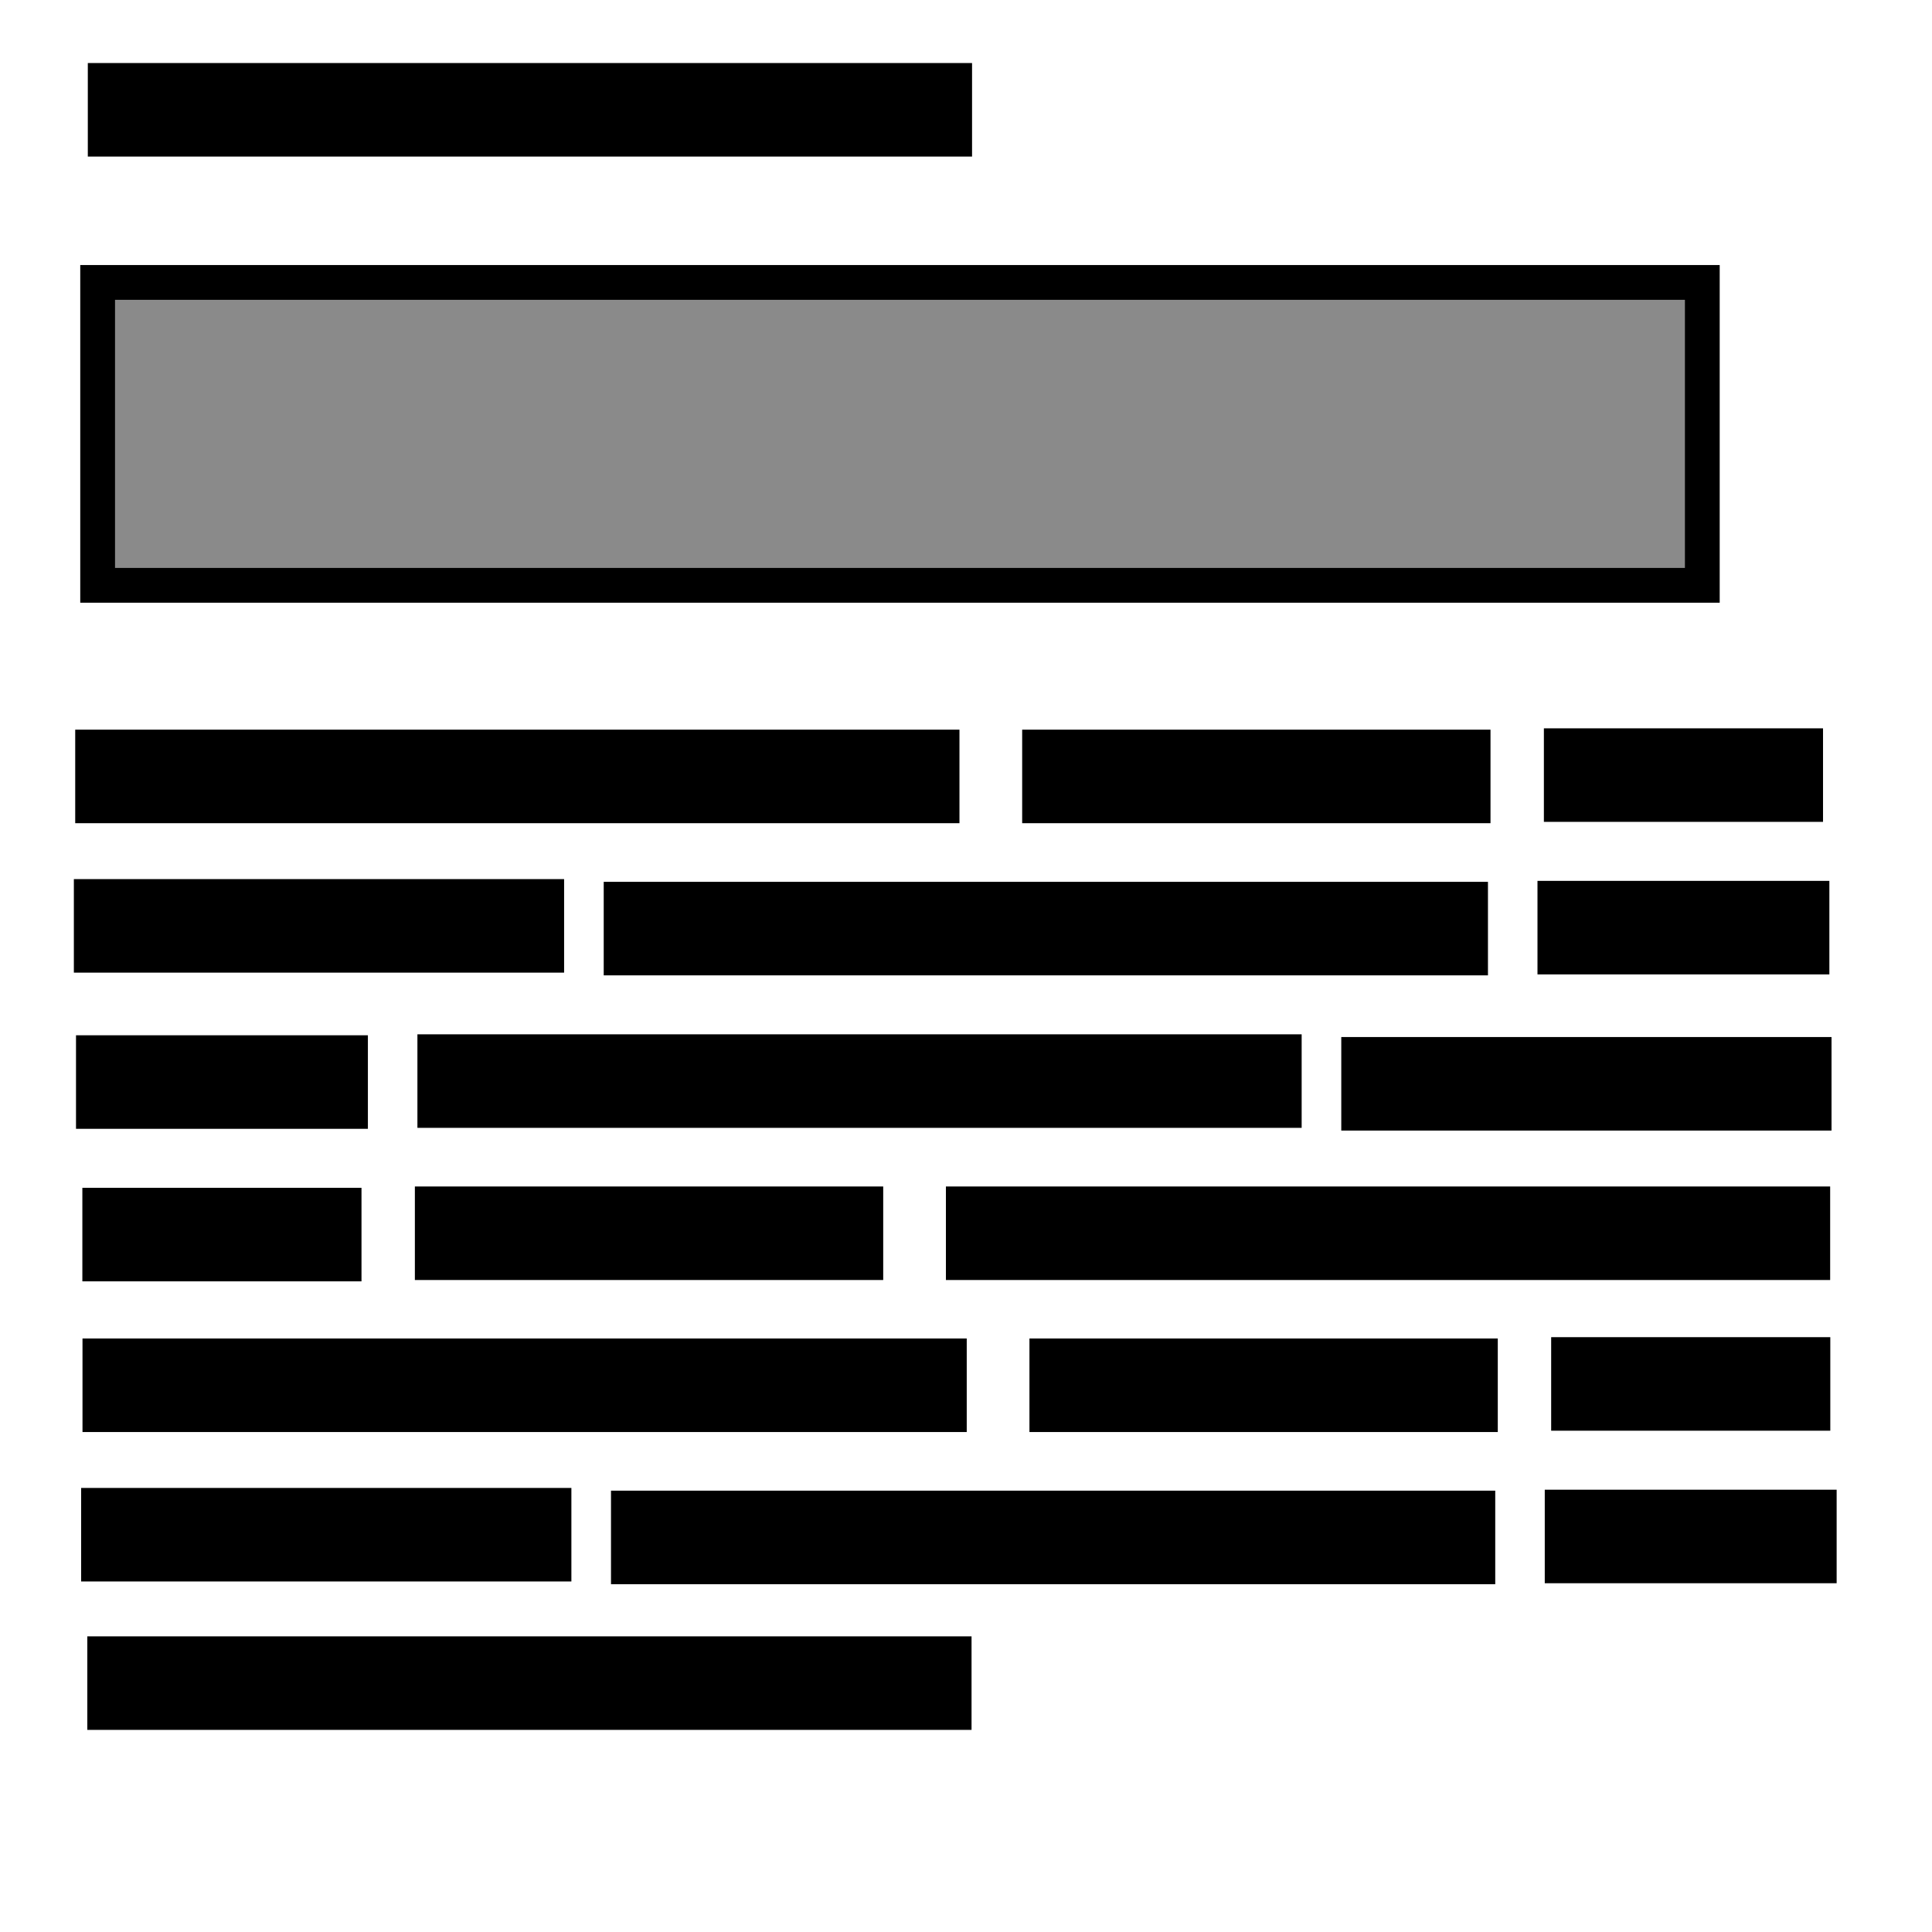
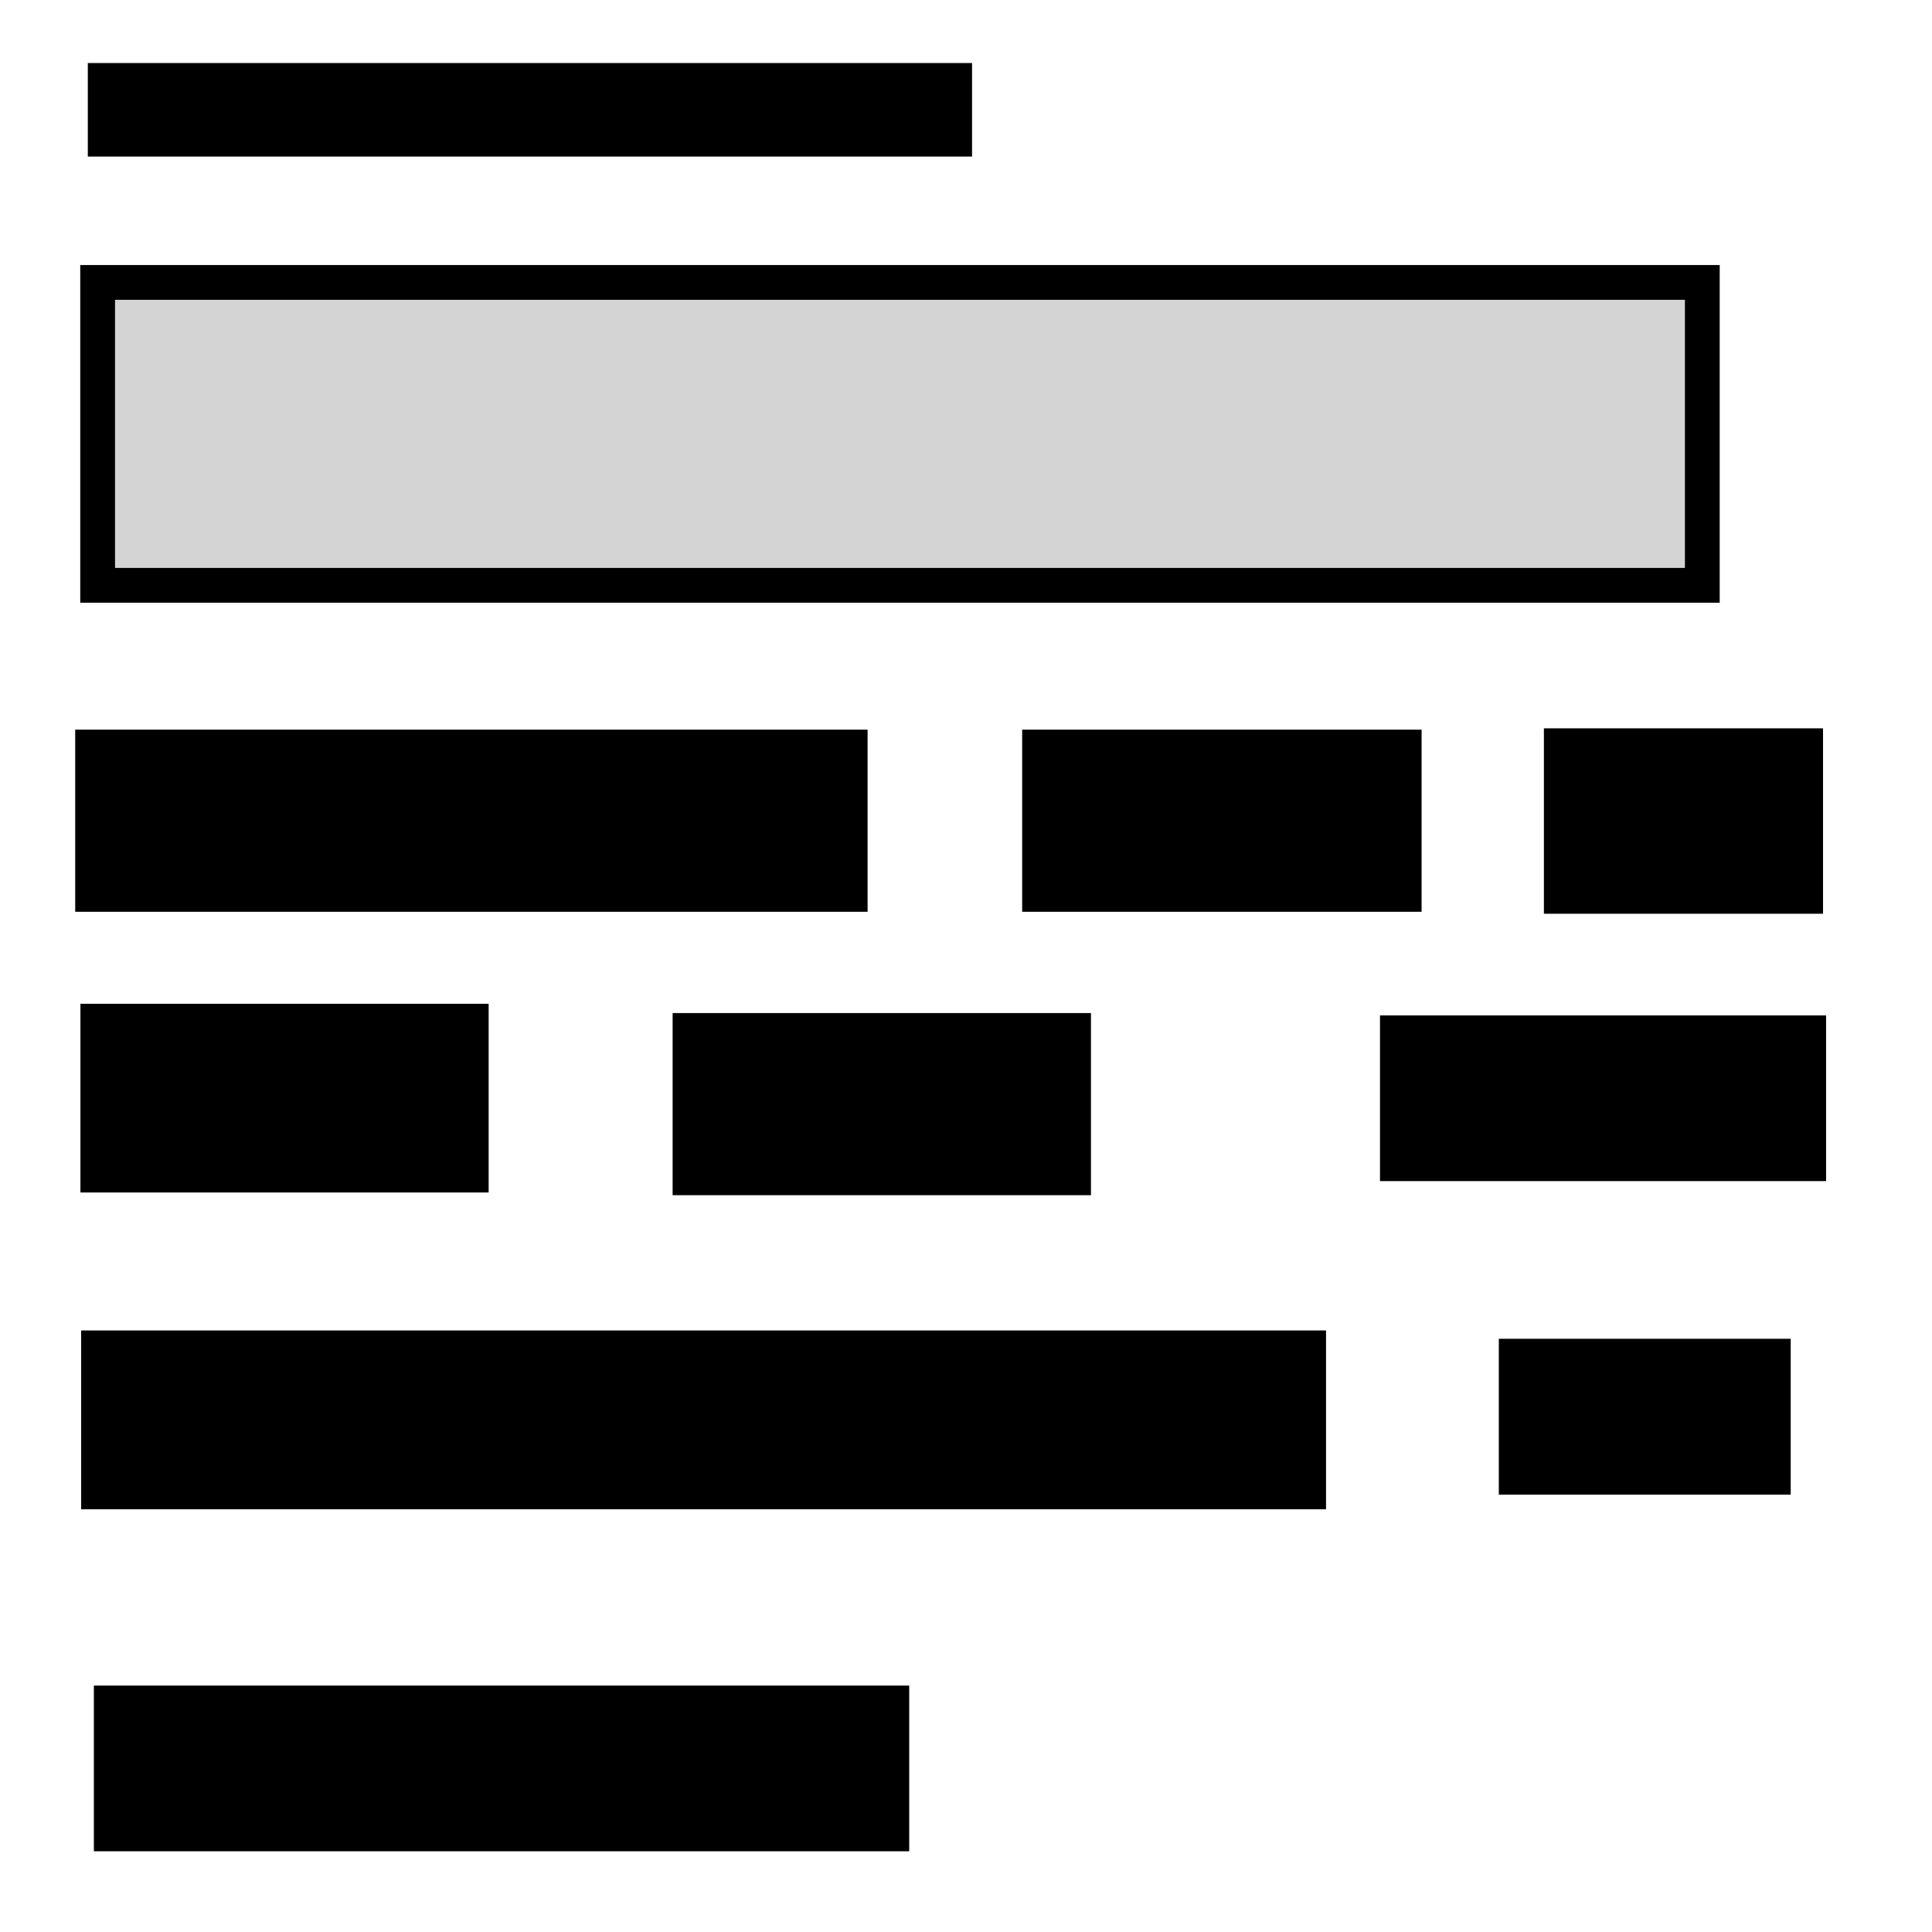
<svg xmlns="http://www.w3.org/2000/svg" viewBox="0 0 500 500" width="48px" height="48px">
-   <rect x="25.268" y="73.091" width="415.289" height="78.389" style="stroke: rgb(0, 0, 0); fill: rgb(138, 138, 138); stroke-width: 9px;" />
-   <rect x="19.966" y="189.337" width="227.841" height="23.206" style="stroke: rgb(0, 0, 0);" />
-   <rect x="265.036" y="189.337" width="120.205" height="23.206" style="stroke: rgb(0, 0, 0);" />
-   <rect x="19.615" y="228.013" width="125.875" height="23.206" style="stroke: rgb(0, 0, 0);" />
-   <rect x="156.742" y="228.717" width="227.841" height="23.206" style="stroke: rgb(0, 0, 0);" />
-   <rect x="398.399" y="228.468" width="74.54" height="23.206" style="stroke: rgb(0, 0, 0);" />
-   <rect x="400.056" y="188.992" width="71.241" height="23.206" style="stroke: rgb(0, 0, 0);" />
-   <rect x="-473.144" y="-330.767" width="227.841" height="23.206" style="stroke: rgb(0, 0, 0);" transform="matrix(-1, 0, 0, -1, 0, 0)" />
-   <rect x="-228.074" y="-330.767" width="120.205" height="23.206" style="stroke: rgb(0, 0, 0);" transform="matrix(-1, 0, 0, -1, 0, 0)" />
-   <rect x="-473.495" y="-292.091" width="125.875" height="23.206" style="stroke: rgb(0, 0, 0);" transform="matrix(-1, 0, 0, -1, 0, 0)" />
-   <rect x="-336.368" y="-291.387" width="227.841" height="23.206" style="stroke: rgb(0, 0, 0);" transform="matrix(-1, 0, 0, -1, 0, 0)" />
-   <rect x="-94.711" y="-291.636" width="74.54" height="23.206" style="stroke: rgb(0, 0, 0);" transform="matrix(-1, 0, 0, -1, 0, 0)" />
-   <rect x="-93.054" y="-331.112" width="71.241" height="23.206" style="stroke: rgb(0, 0, 0);" transform="matrix(-1, 0, 0, -1, 0, 0)" />
-   <rect x="21.85" y="346.903" width="227.841" height="23.206" style="stroke: rgb(0, 0, 0);" />
-   <rect x="266.92" y="346.903" width="120.205" height="23.206" style="stroke: rgb(0, 0, 0);" />
-   <rect x="21.499" y="385.579" width="125.875" height="23.206" style="stroke: rgb(0, 0, 0);" />
-   <rect x="158.626" y="386.283" width="227.841" height="23.206" style="stroke: rgb(0, 0, 0);" />
-   <rect x="400.283" y="386.034" width="74.54" height="23.206" style="stroke: rgb(0, 0, 0);" />
-   <rect x="401.94" y="346.558" width="71.241" height="23.206" style="stroke: rgb(0, 0, 0);" />
-   <rect x="23.095" y="423.986" width="227.841" height="23.206" style="stroke: rgb(0, 0, 0);" />
+   <rect x="25.268" y="73.091" width="415.289" height="78.389" style="stroke: rgb(0, 0, 0); stroke-width: 9px; fill: rgb(212, 212, 212);" />
+   <rect x="19.966" y="189.337" width="204.065" height="46.133" style="stroke: rgb(0, 0, 0);" />
+   <rect x="265.036" y="189.337" width="102.373" height="46.133" style="stroke: rgb(0, 0, 0);" />
+   <rect x="21.313" y="260.28" width="104.647" height="47.831" style="stroke: rgb(0, 0, 0);" />
+   <rect x="174.574" y="262.682" width="107.264" height="46.133" style="stroke: rgb(0, 0, 0);" />
+   <rect x="357.641" y="263.282" width="114.449" height="41.887" style="stroke: rgb(0, 0, 0);" />
+   <rect x="400.056" y="188.992" width="71.241" height="46.982" style="stroke: rgb(0, 0, 0);" />
+   <rect x="21.499" y="344.821" width="321.176" height="45.283" style="stroke: rgb(0, 0, 0);" />
+   <rect x="388.395" y="346.974" width="74.54" height="39.339" style="stroke: rgb(0, 0, 0);" />
+   <rect x="24.793" y="436.723" width="210.009" height="41.887" style="stroke: rgb(0, 0, 0);" />
  <rect x="23.226" y="16.815" width="227.841" height="23.206" style="stroke: rgb(0, 0, 0);" />
</svg>
